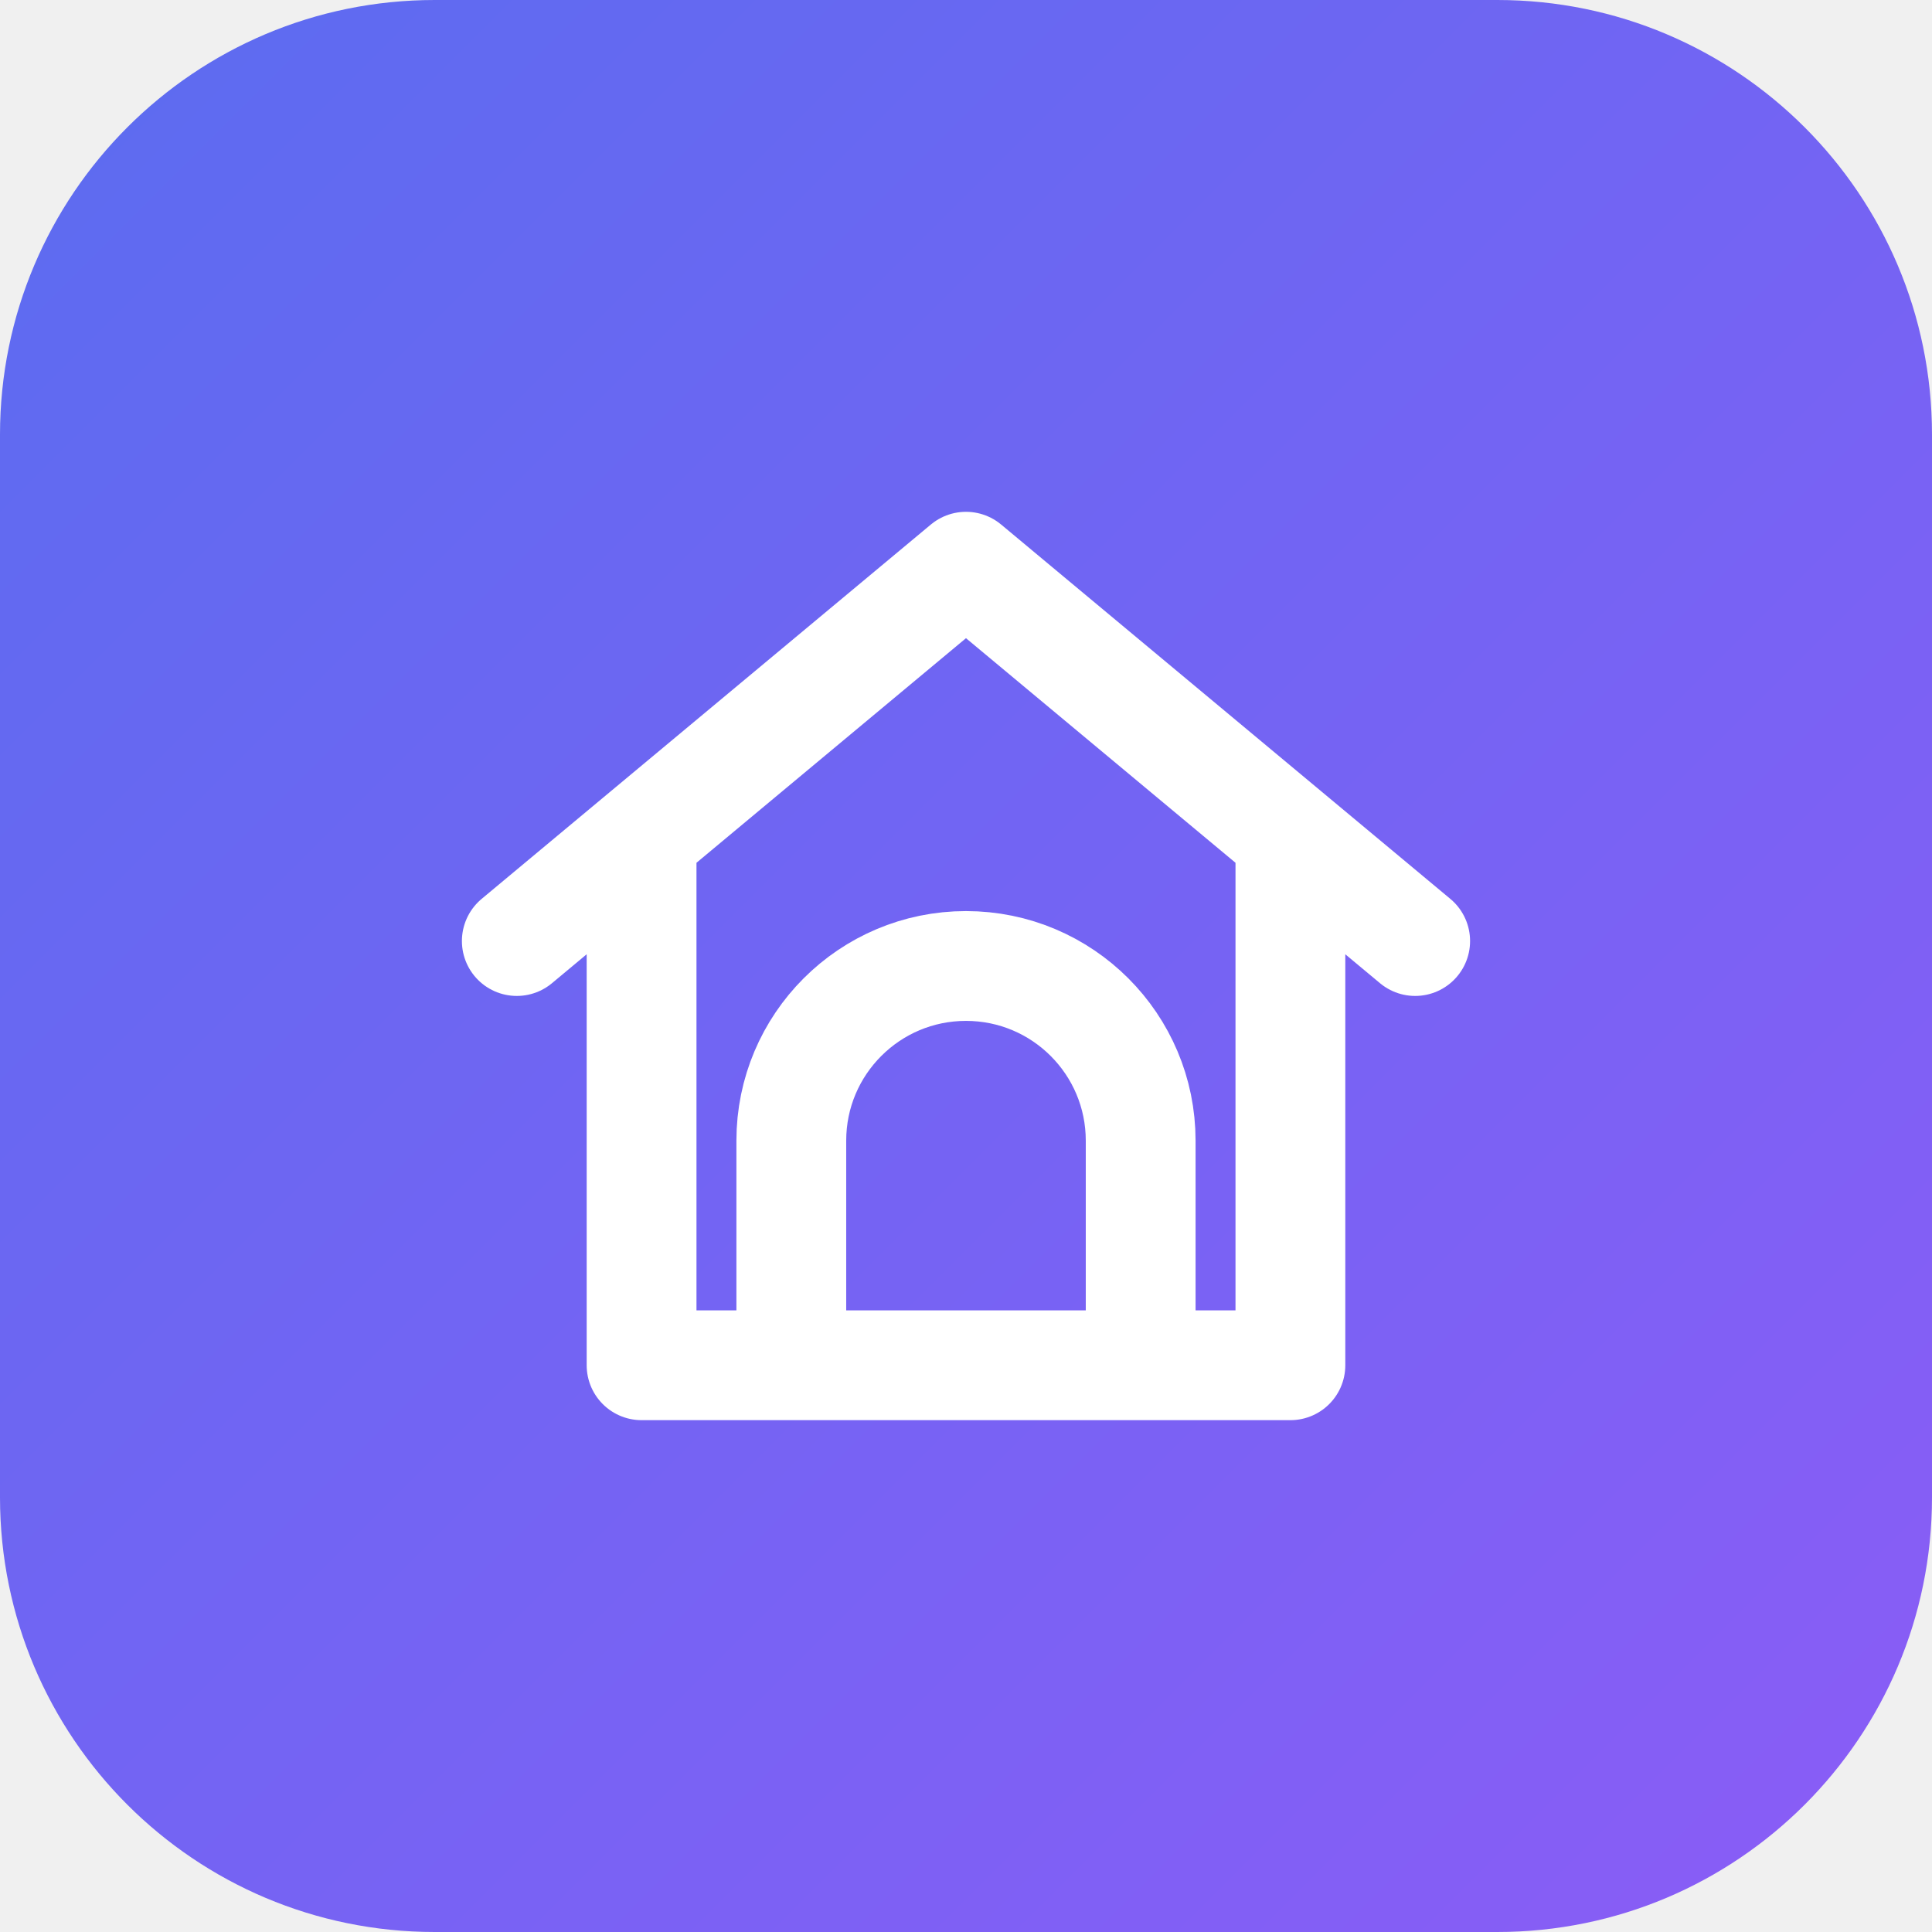
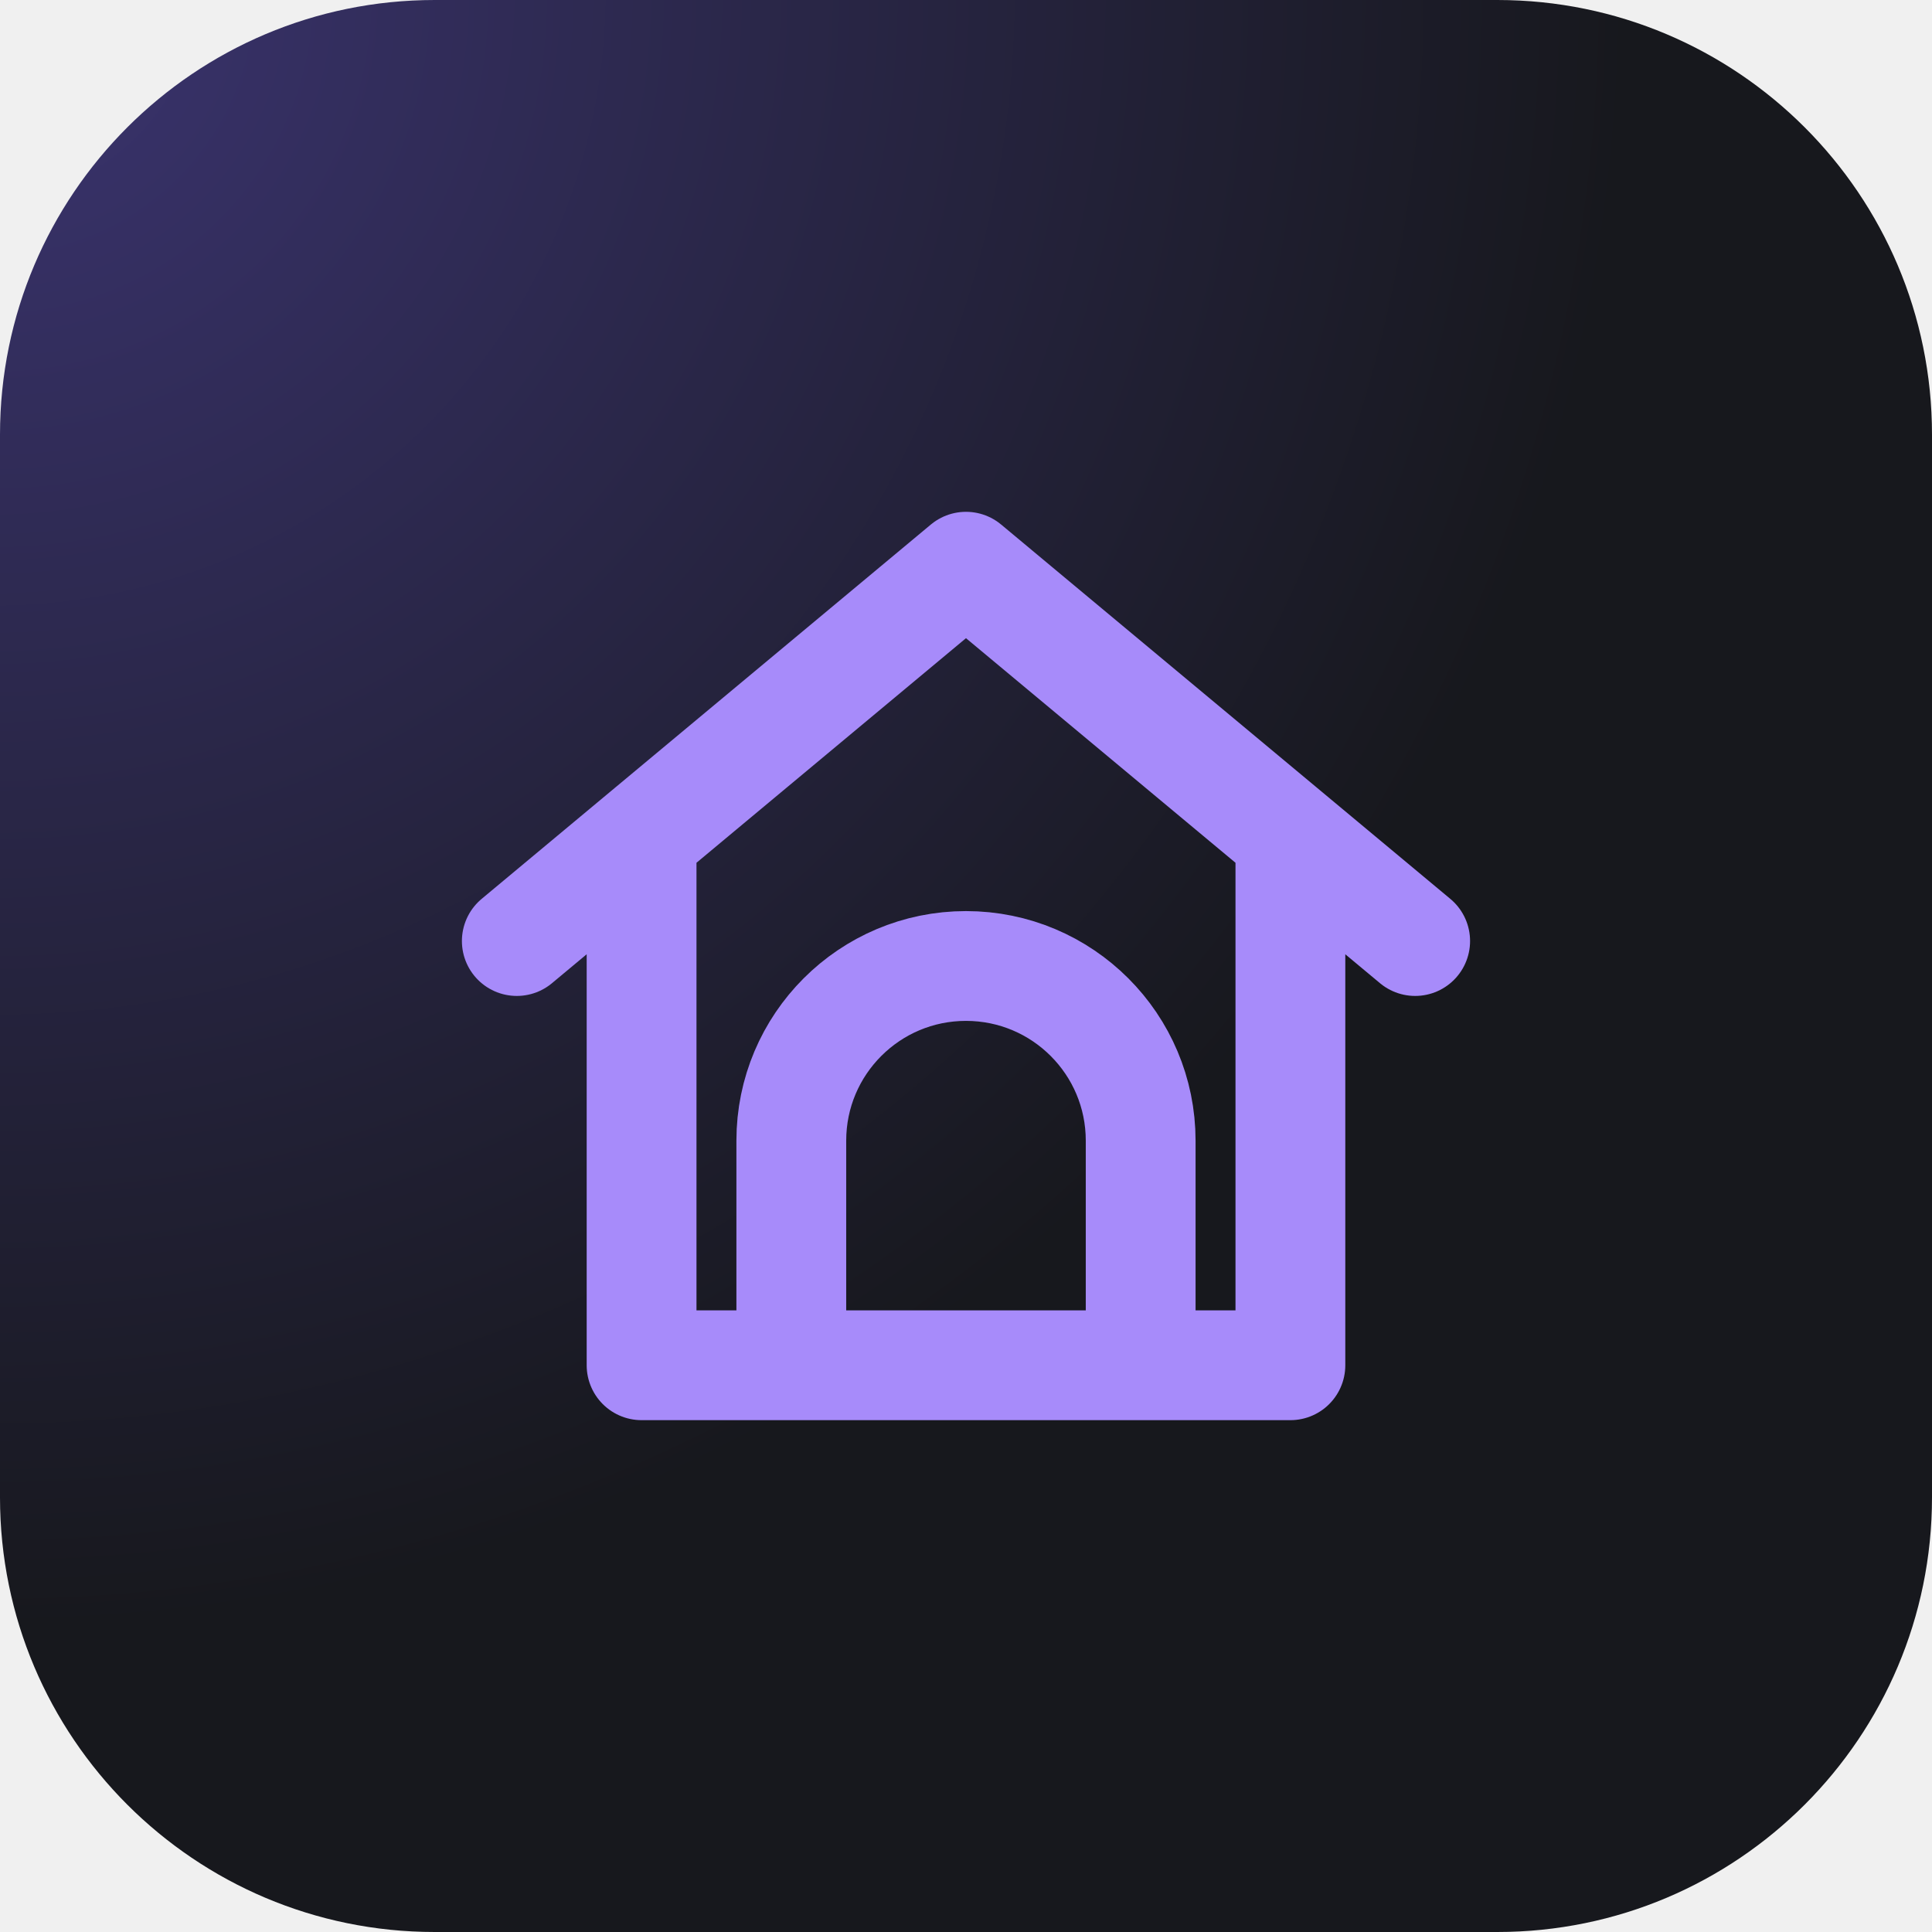
<svg xmlns="http://www.w3.org/2000/svg" width="64" height="64" viewBox="0 0 64 64">
  <defs>
-     <linearGradient id="g" x1="0" y1="0" x2="1" y2="1">
-       <stop offset="0" stop-color="#5b6cf0" />
-       <stop offset="1" stop-color="#8b5cf6" />
-     </linearGradient>
+     <radialGradient id="g" cx="0" cy="0" r="1.2">
+       <stop offset="0" stop-color="#3b3470" />
+       <stop offset=".7" stop-color="#17181d" />
+     </radialGradient>
  </defs>
  <rect width="64" height="64" rx="14.4" fill="url(#g)" />
-   <path transform="translate(12.16 12.16) scale(1.6533)" d="M3 11.5L12 4l9 7.5M8.5 20v-4.5a3.5 3.5 0 0 1 7 0V20M5.5 9.5V20h13V9.5" fill="none" stroke="#fff" stroke-width="2.2" stroke-linecap="round" stroke-linejoin="round" />
+   <path transform="translate(12.16 12.16) scale(1.6533)" d="M3 11.5L12 4l9 7.5M8.5 20v-4.5a3.5 3.5 0 0 1 7 0V20M5.5 9.5V20h13V9.5" fill="none" stroke="#a78bfa" stroke-width="2.2" stroke-linecap="round" stroke-linejoin="round" />
</svg>
